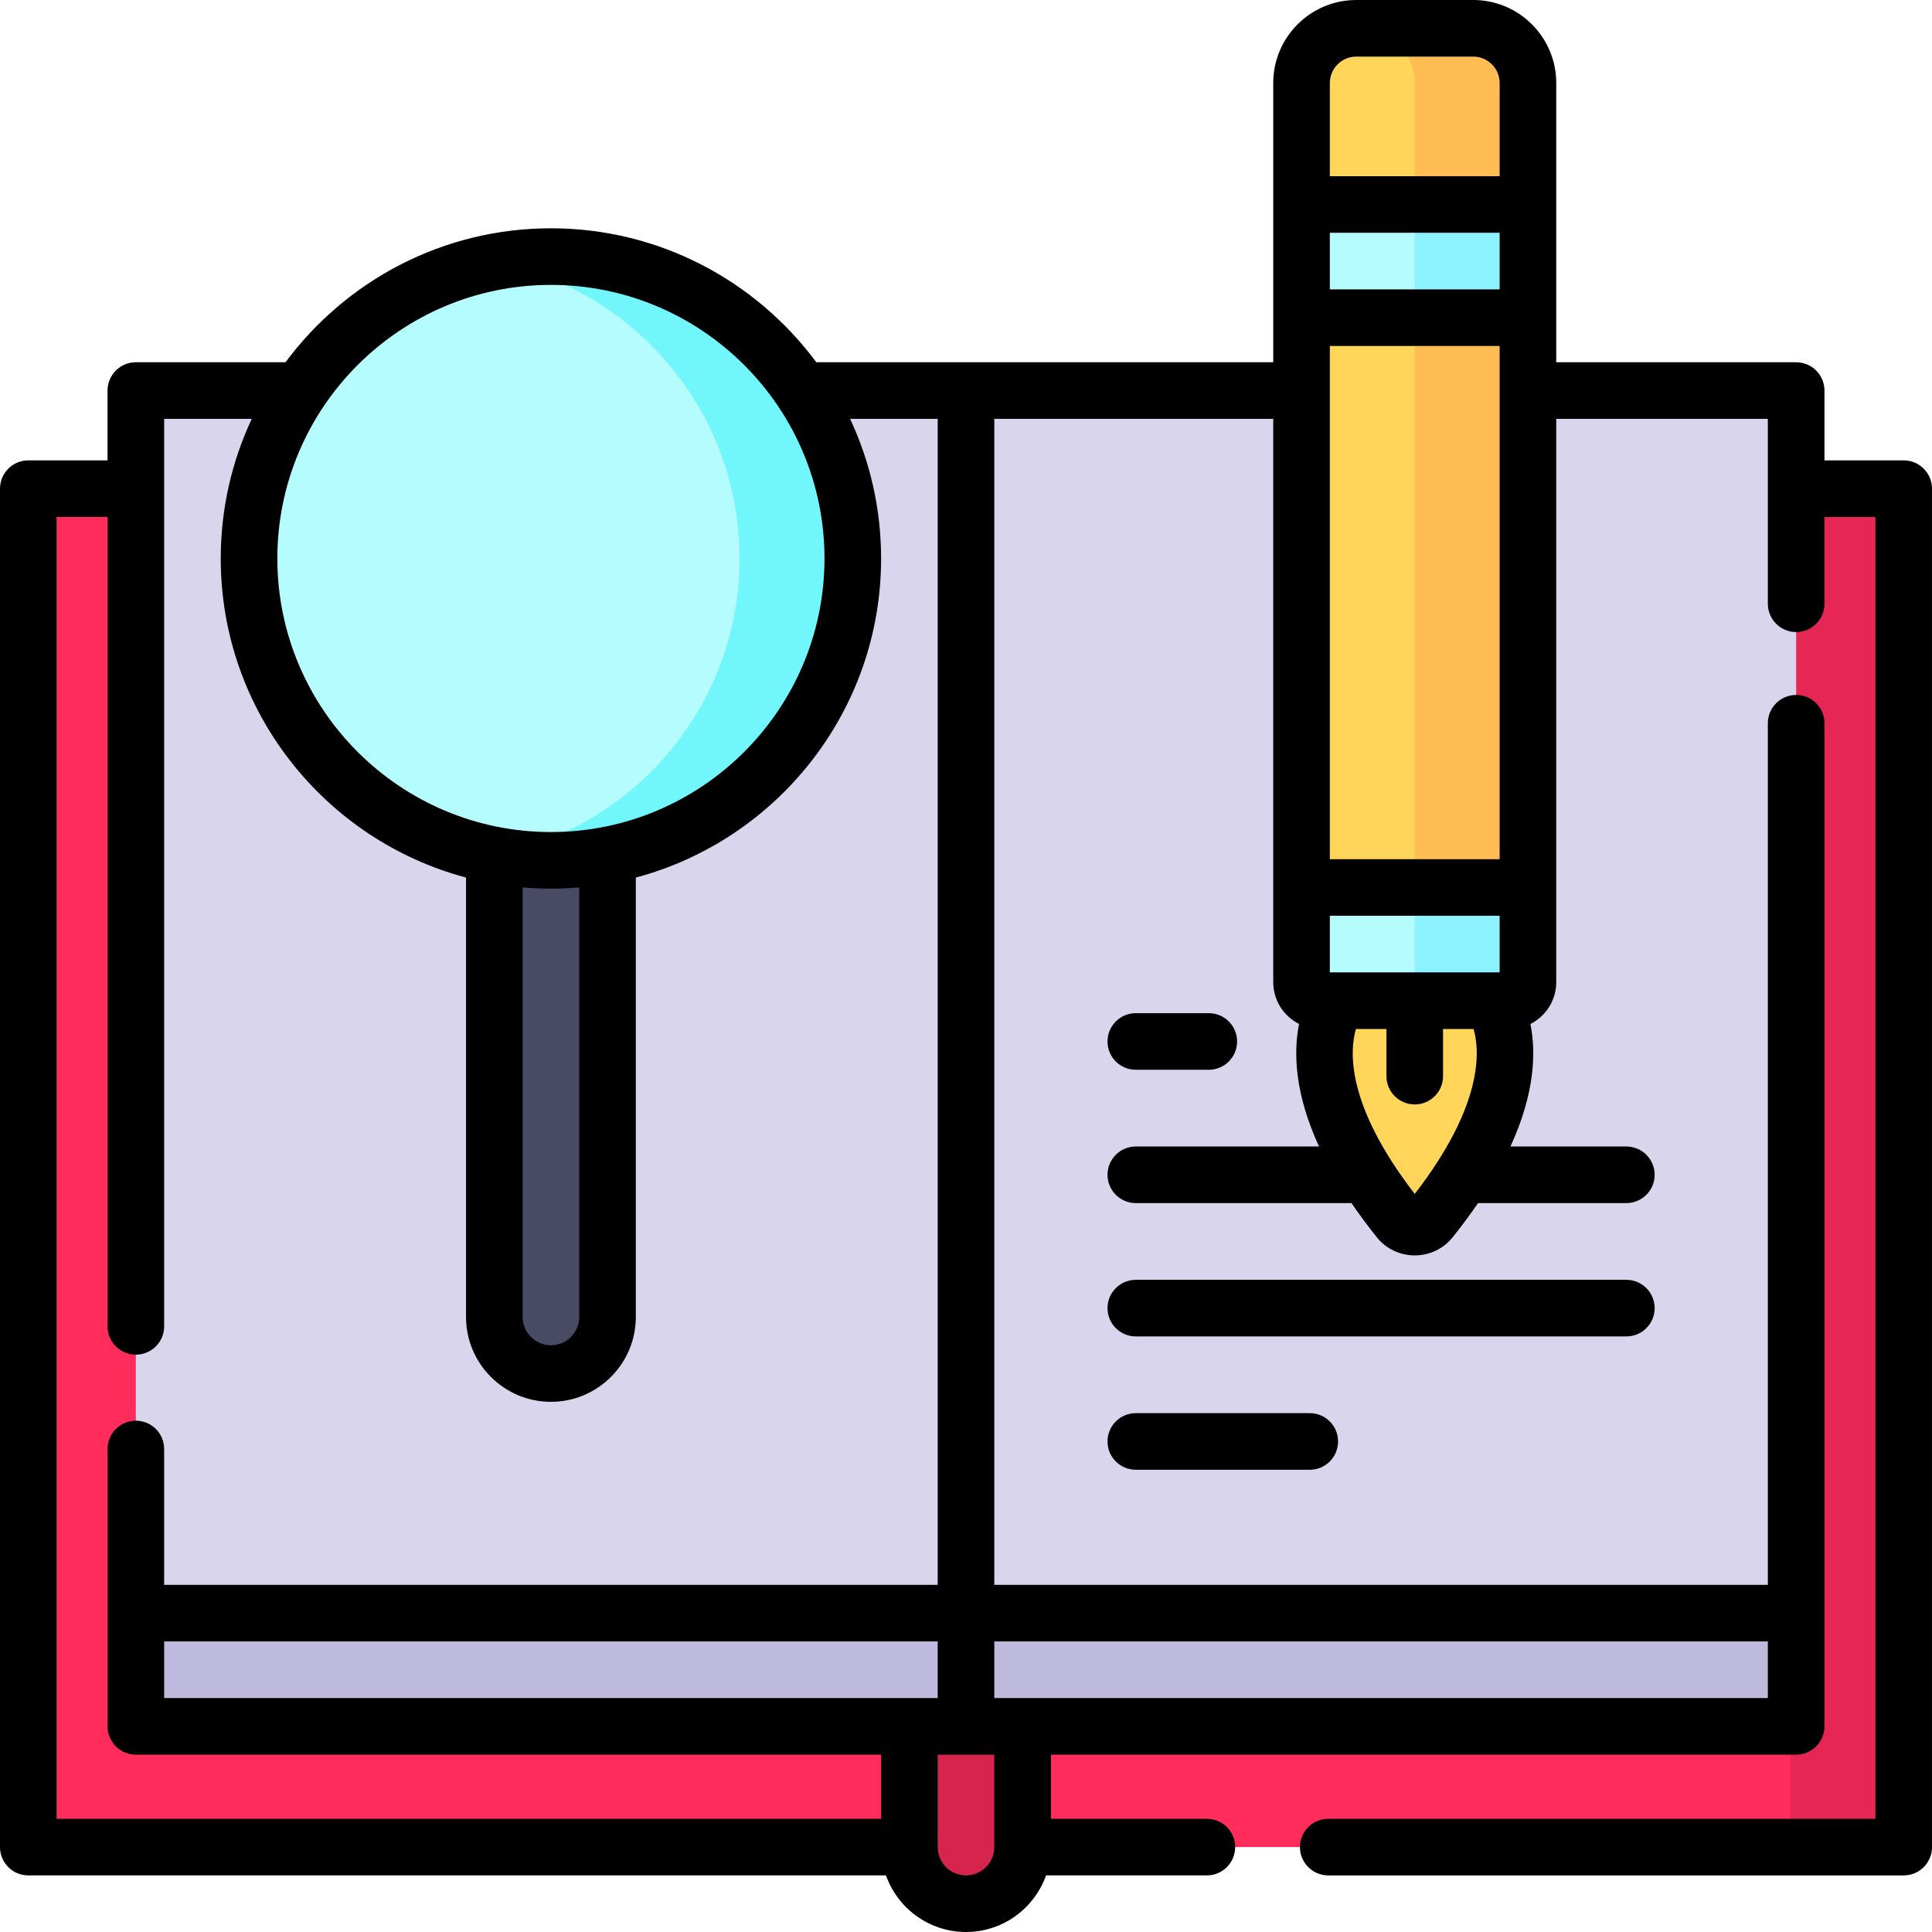
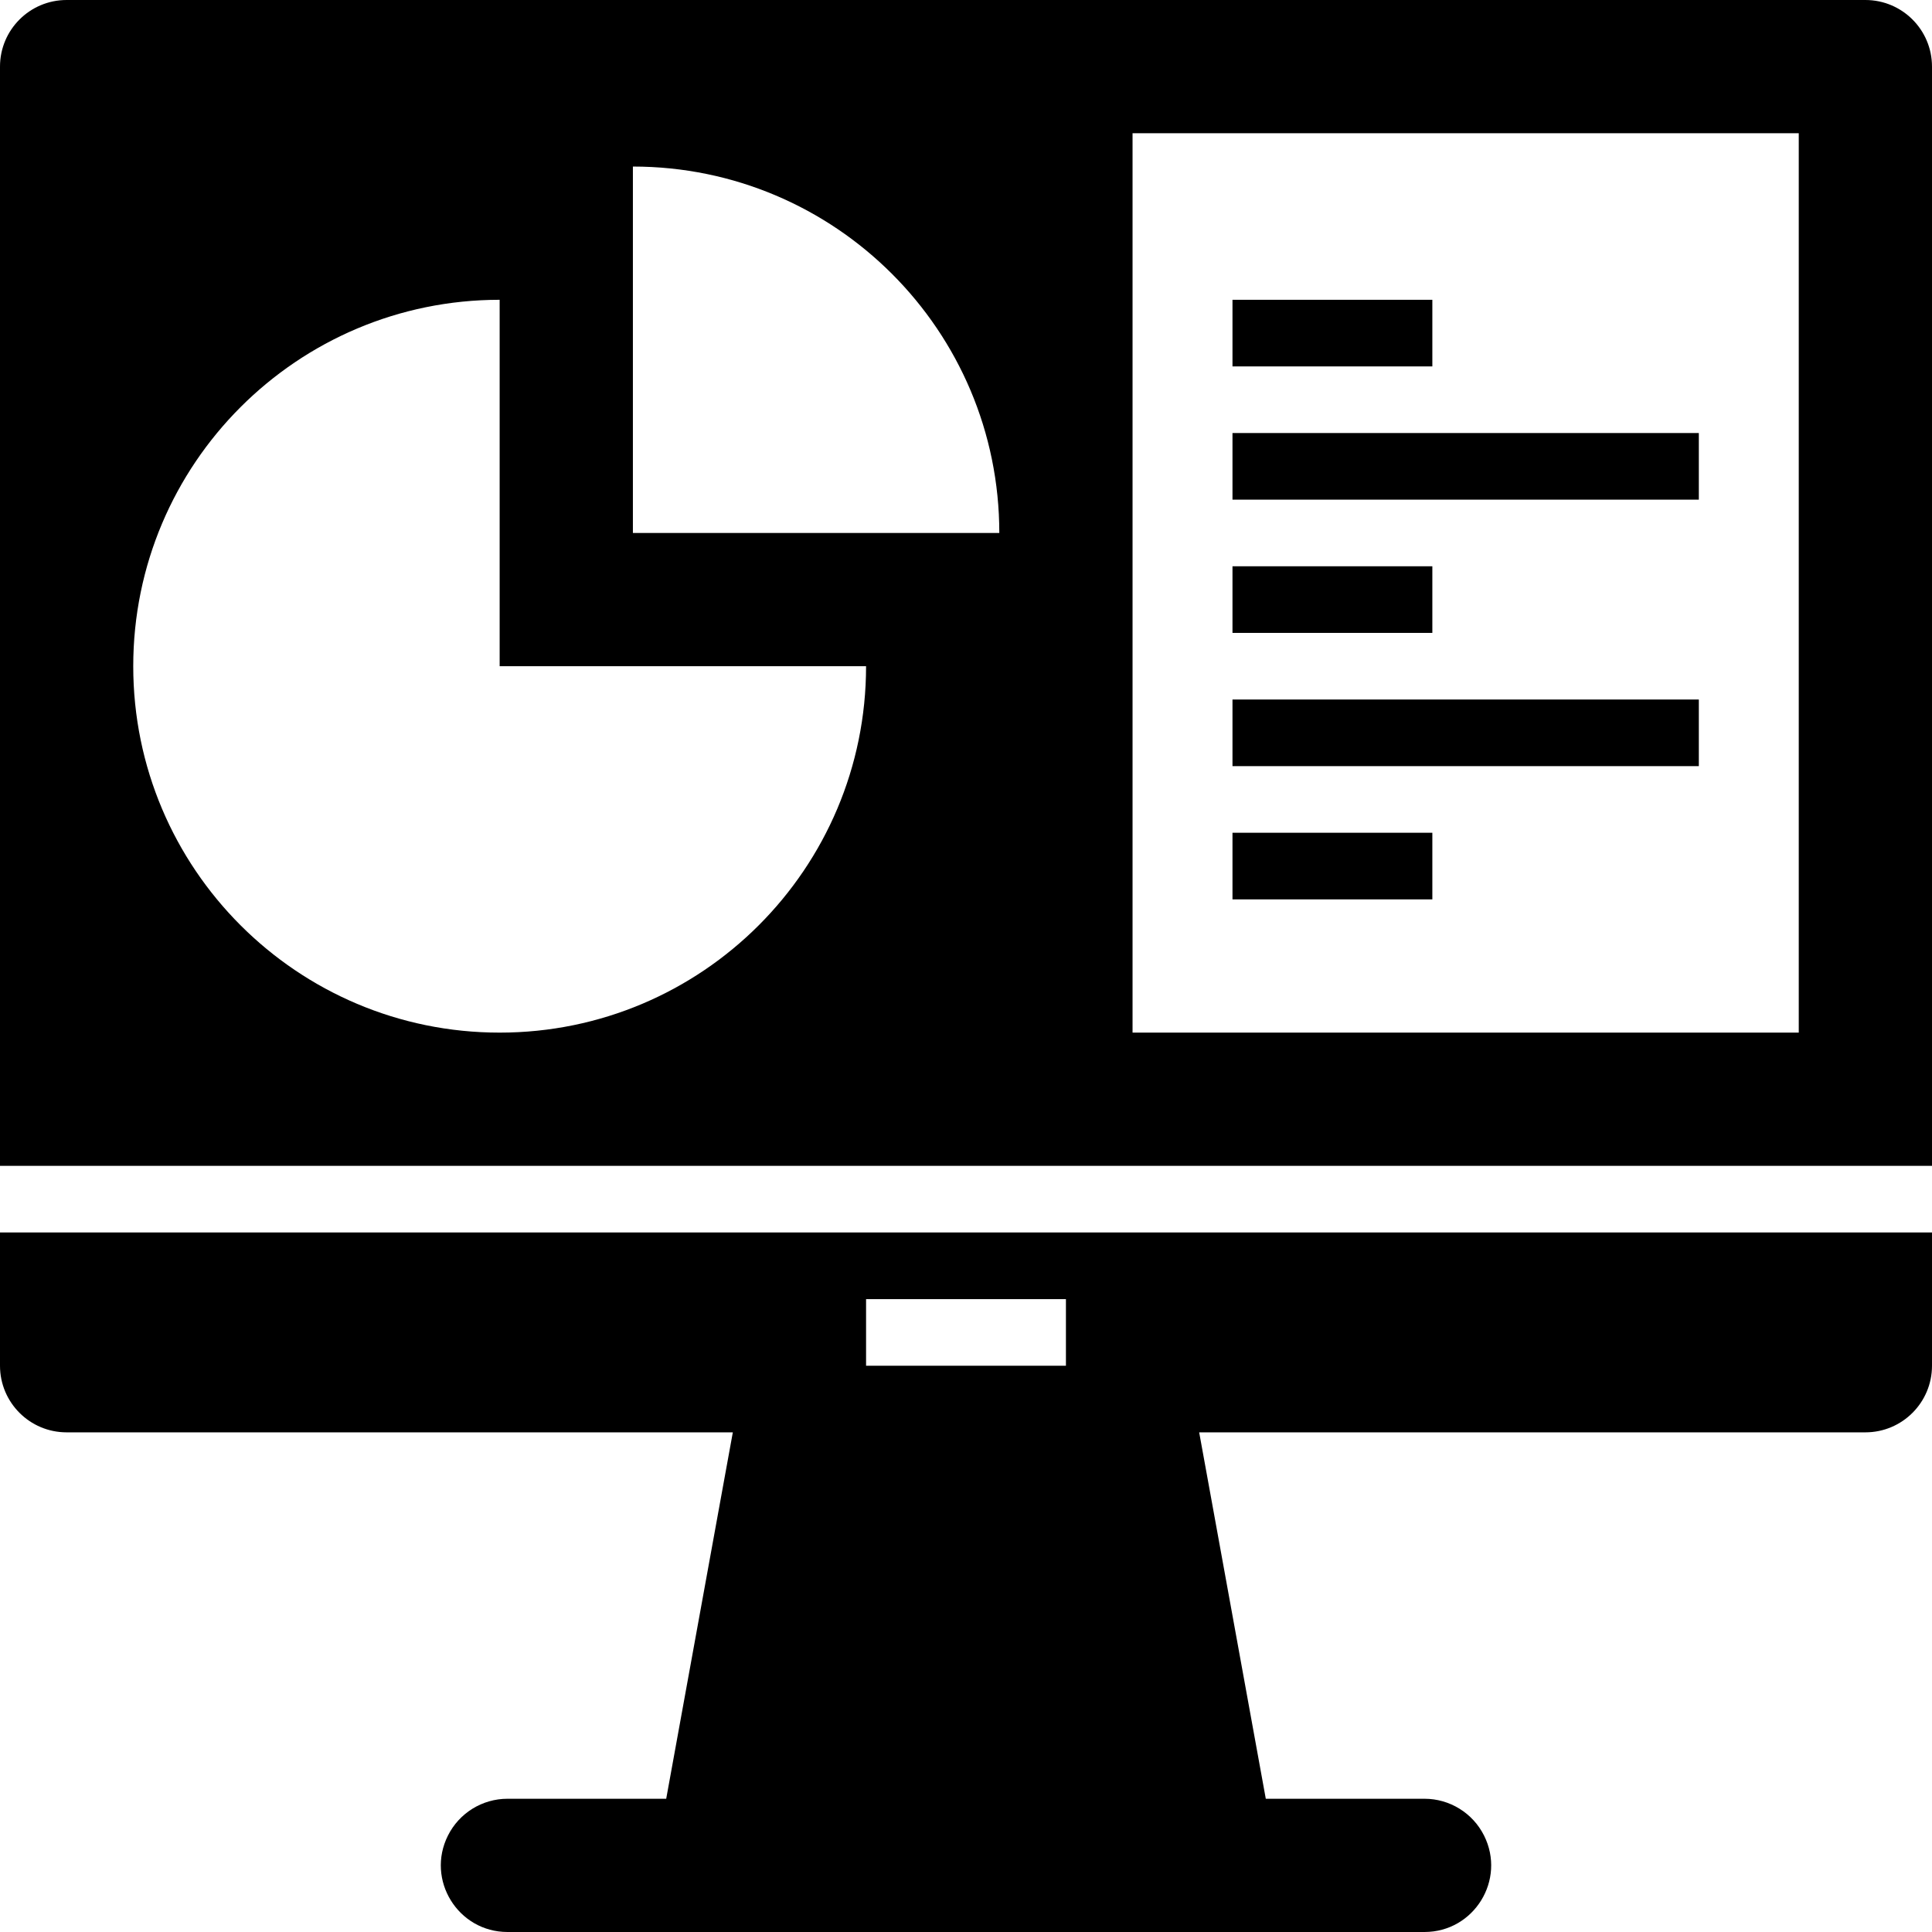
- <svg xmlns="http://www.w3.org/2000/svg" height="512pt" viewBox="0 0 512 512" width="512pt">
-   <path d="m7.5 129.5h497v360h-497zm0 0" fill="#ff2c5c" />
-   <path d="m474.5 129.5h30v360h-30zm0 0" fill="#e62753" />
-   <path d="m271 457.5v32c0 8.281-6.719 15-15 15s-15-6.719-15-15v-32zm0 0" fill="#d6244d" />
-   <path d="m36 103.5h220v324h-220zm0 0" fill="#d8d5ed" />
-   <path d="m256 103.5h220v324h-220zm0 0" fill="#d8d5ed" />
-   <path d="m36 427.5h220v30h-220zm0 0" fill="#bebade" />
-   <path d="m256 427.5h220v30h-220zm0 0" fill="#bebade" />
-   <path d="m400.023 265.191h-50.203c-2.707 0-4.898-2.195-4.898-4.898v-238.293c0-8.008 6.492-14.5 14.5-14.5h31c8.008 0 14.5 6.492 14.5 14.5v238.293c0 2.703-2.195 4.898-4.898 4.898zm0 0" fill="#ffd659" />
-   <path d="m390.422 7.5h-30c8.008 0 14.5 6.492 14.5 14.5v238.293c0 2.703-2.191 4.898-4.898 4.898h30c2.703 0 4.898-2.195 4.898-4.898v-238.293c0-8.008-6.492-14.5-14.5-14.5zm0 0" fill="#ffbd54" />
-   <path d="m400.023 265.191h-50.203c-2.707 0-4.898-2.195-4.898-4.898v-25.102h60v25.102c0 2.703-2.195 4.898-4.898 4.898zm0 0" fill="#b5fcff" />
-   <path d="m374.922 235.191v25.102c0 2.703-2.191 4.898-4.898 4.898h30c2.703 0 4.898-2.195 4.898-4.898v-25.102zm0 0" fill="#8cf2ff" />
-   <path d="m370.742 323.219c-31.309-39-16.152-58.027-16.152-58.027h40.66s15.168 19.027-16.152 58.027c-2.113 2.629-6.242 2.629-8.355 0zm0 0" fill="#ffd659" />
-   <path d="m344.922 54.191h60v30h-60zm0 0" fill="#b5fcff" />
-   <path d="m374.922 54.191h30v30h-30zm0 0" fill="#8cf2ff" />
-   <path d="m146 364c-8.285 0-15-6.715-15-15v-139h30v139c0 8.285-6.715 15-15 15zm0 0" fill="#484b63" />
-   <path d="m146 228c-44.113 0-80-35.887-80-80s35.887-80 80-80 80 35.887 80 80-35.887 80-80 80zm0 0" fill="#b5fcff" />
-   <path d="m146 68c-5.129 0-10.137.504-15 1.43 36.965 7.043 65 39.586 65 78.57s-28.035 71.527-65 78.57c4.863.926 9.871 1.43 15 1.43 44.113 0 80-35.887 80-80s-35.887-80-80-80zm0 0" fill="#71f6fc" />
-   <path d="m504.5 122h-21v-18.5c0-4.141-3.355-7.5-7.5-7.5h-63.578v-74c0-12.133-9.871-22-22-22h-31c-12.133 0-22 9.867-22 22v74h-121.094c-15.957-21.523-41.539-35.5-70.328-35.5s-54.371 13.977-70.328 35.5h-39.672c-4.145 0-7.5 3.359-7.5 7.5v18.5h-21c-4.145 0-7.5 3.359-7.5 7.5v360c0 4.141 3.355 7.5 7.5 7.5h227.289c3.098 8.73 11.434 15 21.211 15s18.113-6.27 21.211-15h42.621c4.145 0 7.5-3.359 7.5-7.5s-3.355-7.5-7.5-7.5h-41.332v-17h197.5c4.145 0 7.5-3.359 7.5-7.5v-265.832c0-4.145-3.355-7.5-7.5-7.5s-7.5 3.355-7.5 7.5v228.332h-205v-309h73.922v124.176.016 25.102c0 4.84 2.793 9.027 6.844 11.066-1.465 7.277-1.297 18.156 5.293 32.473h-48.559c-4.145 0-7.5 3.355-7.5 7.5 0 4.141 3.355 7.5 7.5 7.5h57.156c1.988 2.922 4.223 5.945 6.738 9.082 2.438 3.035 6.09 4.777 10.023 4.777h.004c3.934 0 7.586-1.742 10.023-4.777 2.516-3.133 4.75-6.16 6.742-9.082h39.312c4.145 0 7.5-3.359 7.5-7.5s-3.355-7.5-7.5-7.5h-30.715c6.59-14.316 6.758-25.191 5.293-32.469 4.051-2.043 6.844-6.23 6.844-11.07v-149.289h56.078v49c0 4.141 3.359 7.5 7.5 7.5 4.145 0 7.5-3.359 7.5-7.5v-23h13.5v345h-145c-4.145 0-7.5 3.355-7.5 7.5 0 4.141 3.355 7.5 7.5 7.5h152.5c4.145 0 7.5-3.359 7.5-7.5v-360c0-4.145-3.355-7.504-7.5-7.504zm-461 328v-15h205v15zm102.5-374.5c39.977 0 72.5 32.523 72.5 72.5s-32.523 72.5-72.5 72.5-72.5-32.523-72.5-72.5 32.523-72.5 72.5-72.5zm-7.5 159.676c2.473.211 4.973.324 7.5.324s5.027-.113 7.5-.324v113.824c0 4.137-3.363 7.5-7.5 7.5s-7.5-3.363-7.5-7.5zm-123.5-98.176h13.5v214.5c0 4.141 3.355 7.5 7.5 7.5s7.5-3.359 7.5-7.5v-240.5h23.219c-5.27 11.246-8.219 23.781-8.219 37 0 40.473 27.621 74.605 65 84.562v116.438c0 12.406 10.094 22.5 22.5 22.5s22.5-10.094 22.5-22.5v-116.438c37.379-9.957 65-44.09 65-84.562 0-13.219-2.949-25.754-8.219-37h23.219v309h-205v-36c0-4.141-3.355-7.5-7.5-7.5s-7.5 3.359-7.5 7.5v73.5c0 4.141 3.355 7.5 7.5 7.5h197.5v17h-218.5zm248.5 352.5c0 4.137-3.363 7.5-7.5 7.5s-7.5-3.363-7.5-7.5v-24.5h15zm205-54.5v15h-205v-15zm-113.91-177.309h-2.168v-15h45v15zm-2.168-196.004h45v15h-45zm0 166.004v-136.004h45v11.805.008.008 124.184zm7-212.691h31c3.855 0 7 3.141 7 7v24.691h-45v-24.691c0-3.859 3.141-7 7-7zm-.09 257.691h8.09v12.5c0 4.141 3.355 7.5 7.5 7.5s7.5-3.359 7.5-7.5v-12.5h8.09c1.688 5.809 2.625 20.141-15.59 43.711-18.211-23.57-17.277-37.902-15.59-43.711zm0 0" />
-   <path d="m301 283.5h19.344c4.141 0 7.5-3.359 7.5-7.5s-3.359-7.5-7.5-7.5h-19.344c-4.145 0-7.5 3.359-7.5 7.5s3.355 7.5 7.5 7.5zm0 0" />
-   <path d="m438.5 346.668c0-4.145-3.355-7.5-7.5-7.5h-130c-4.145 0-7.5 3.355-7.5 7.5 0 4.141 3.355 7.5 7.5 7.5h130c4.145 0 7.5-3.359 7.5-7.5zm0 0" />
-   <path d="m301 374.5c-4.145 0-7.5 3.359-7.5 7.5s3.355 7.5 7.5 7.5h46.105c4.145 0 7.5-3.359 7.5-7.5s-3.355-7.5-7.5-7.5zm0 0" />
+ <svg xmlns="http://www.w3.org/2000/svg" version="1.1" id="Capa_1" x="0px" y="0px" viewBox="0 0 464 464" style="enable-background:new 0 0 464 464;" xml:space="preserve">
+   <g>
+     <g>
+       <path d="M0,296v32c0,8.84,7.16,16,16,16h160l-2.912,16L160,432h-38.112c-6.064,0-11.6,3.424-14.312,8.848    C102.256,451.48,109.992,464,121.888,464h220.224c11.896,0,19.632-12.52,14.312-23.152c-2.712-5.424-8.256-8.848-14.312-8.848H304    l-13.088-72L288,344h160c8.84,0,16-7.16,16-16v-32H0z M256,328h-48v-16h48V328z" />
+     </g>
+   </g>
+   <g>
+     <g>
+       <rect x="296" y="104" width="112" height="16" />
+     </g>
+   </g>
+   <g>
+     <g>
+       <rect x="296" y="72" width="48" height="16" />
+     </g>
+   </g>
+   <g>
+     <g>
+       <rect x="296" y="136" width="48" height="16" />
+     </g>
+   </g>
+   <g>
+     <g>
+       <path d="M448,0H16C7.16,0,0,7.16,0,16v264h464V16C464,7.16,456.84,0,448,0z M120,248c-48.6,0-88-39.4-88-88c0-48.6,39.4-88,88-88    v88h88C208,208.6,168.6,248,120,248z M152,128V40c48.6,0,88,39.4,88,88H152z M432,248H272V32h160V248z" />
+     </g>
+   </g>
+   <g>
+     <g>
+       <rect x="296" y="200" width="48" height="16" />
+     </g>
+   </g>
+   <g>
+     <g>
+       <rect x="296" y="168" width="112" height="16" />
+     </g>
+   </g>
+   <g>
+ </g>
+   <g>
+ </g>
+   <g>
+ </g>
+   <g>
+ </g>
+   <g>
+ </g>
+   <g>
+ </g>
+   <g>
+ </g>
+   <g>
+ </g>
+   <g>
+ </g>
+   <g>
+ </g>
+   <g>
+ </g>
+   <g>
+ </g>
+   <g>
+ </g>
+   <g>
+ </g>
+   <g>
+ </g>
</svg>
